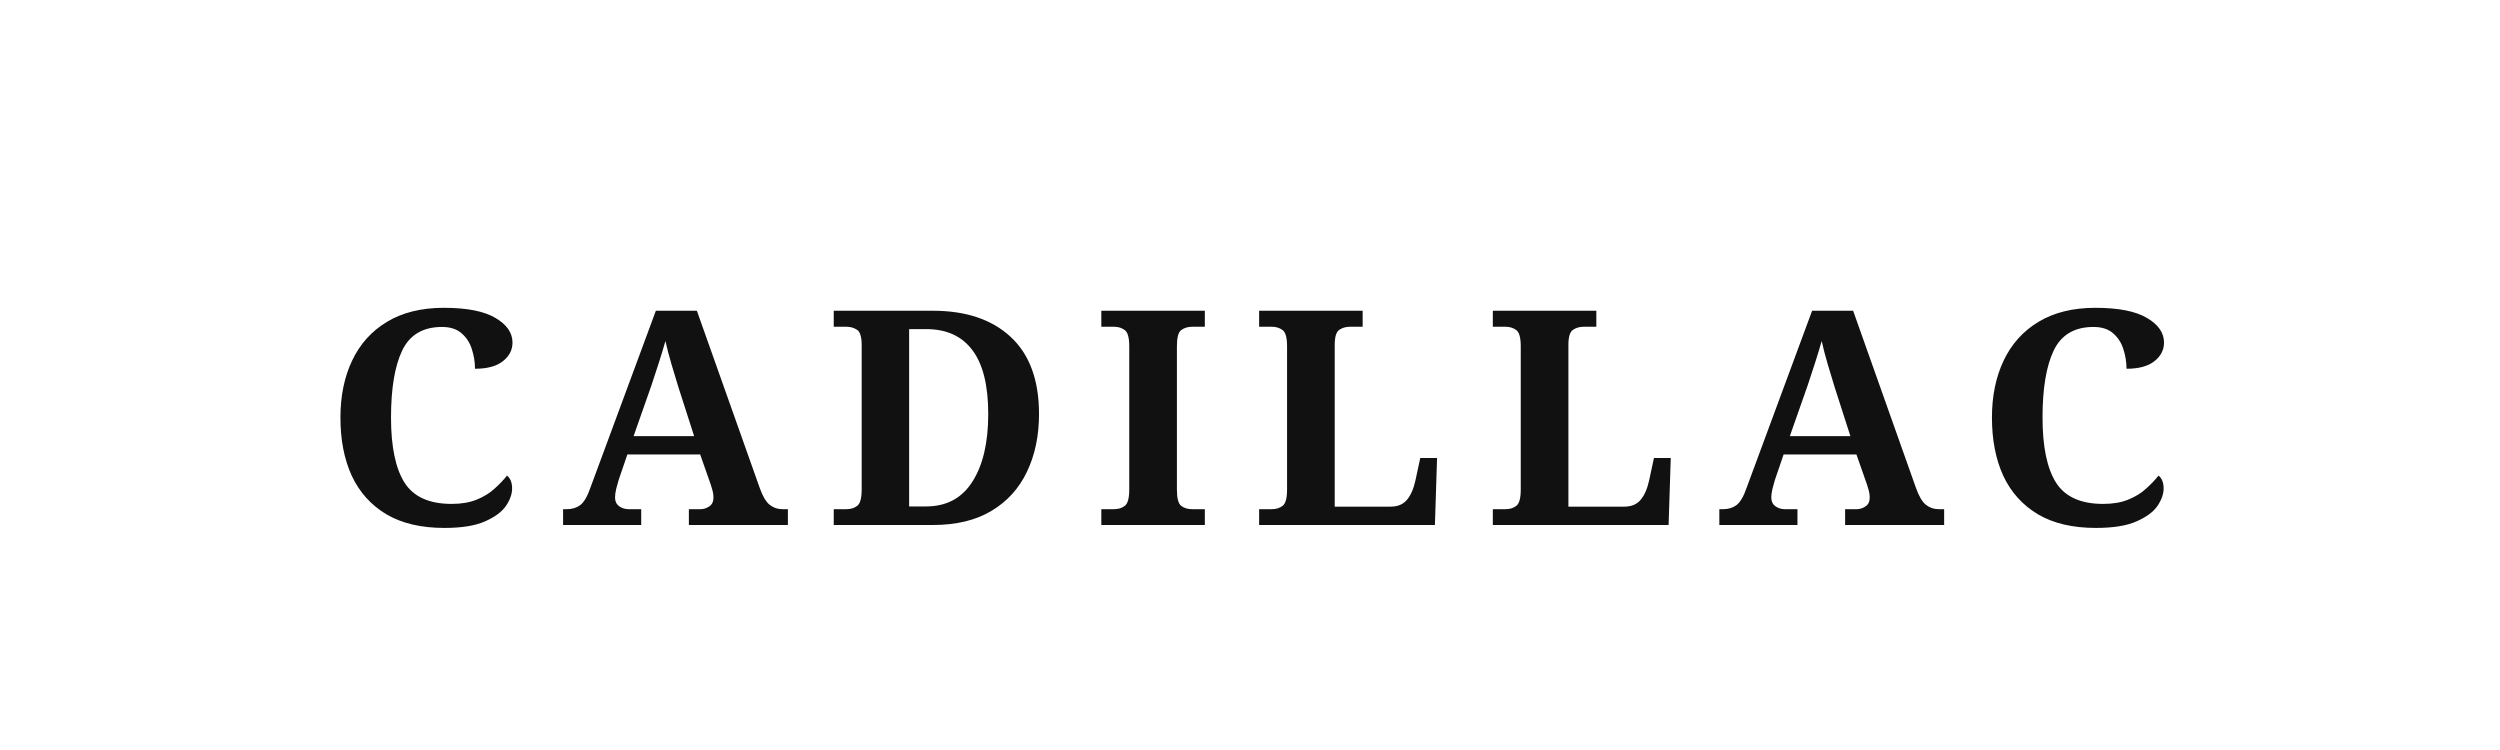
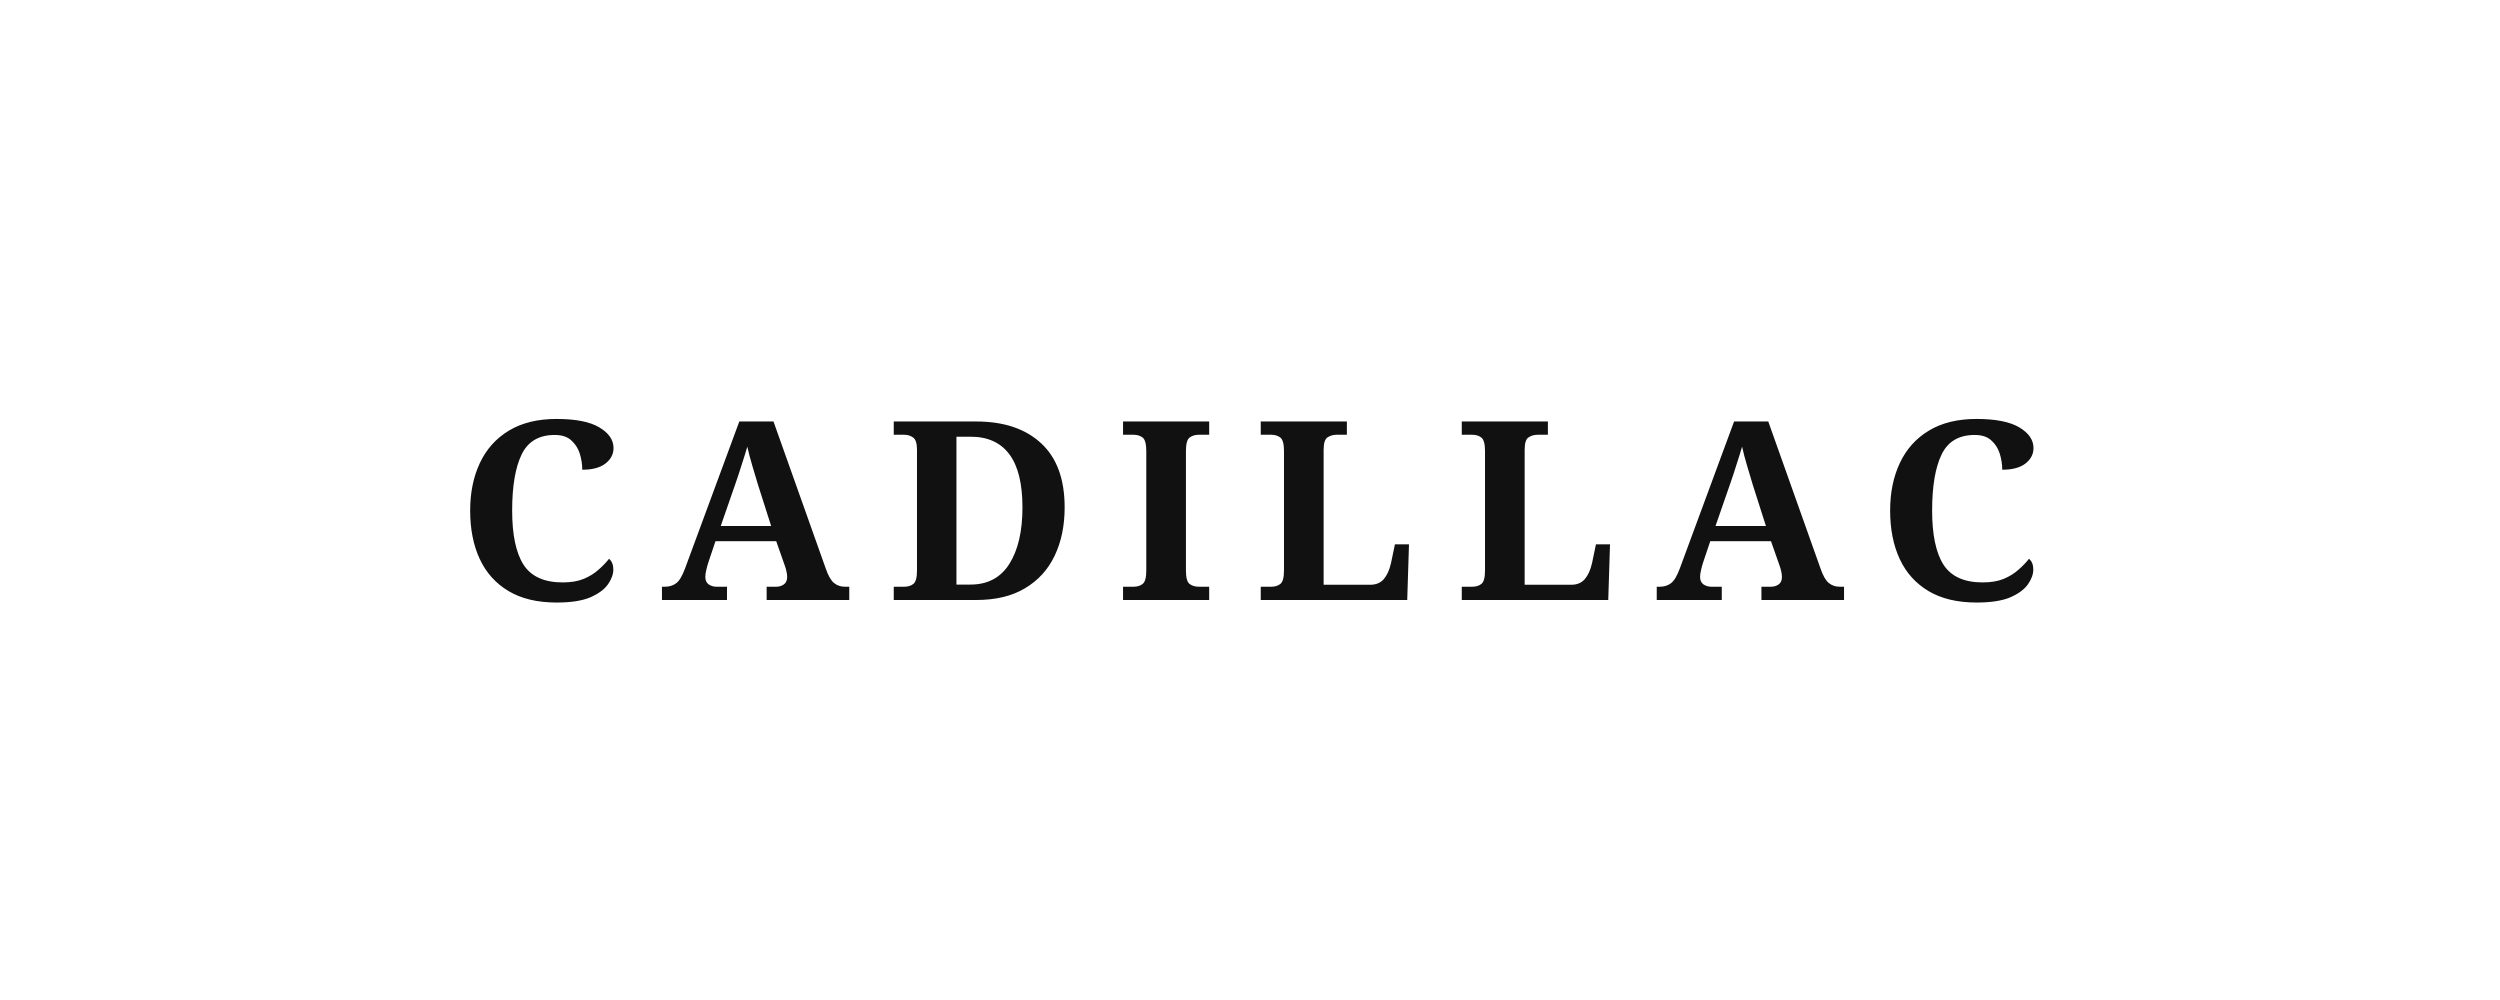
- <svg xmlns="http://www.w3.org/2000/svg" viewBox="0 0 200 60">
-   <text x="100" y="42" font-family="Georgia,serif" font-size="24" font-weight="700" fill="#111111" text-anchor="middle" letter-spacing="3">CADILLAC</text>
+ <svg xmlns="http://www.w3.org/2000/svg" viewBox="0 0 200 80">
+   <text x="100" y="48" font-family="Georgia,serif" font-size="20" font-weight="700" fill="#111111" text-anchor="middle" letter-spacing="3">CADILLAC</text>
</svg>
